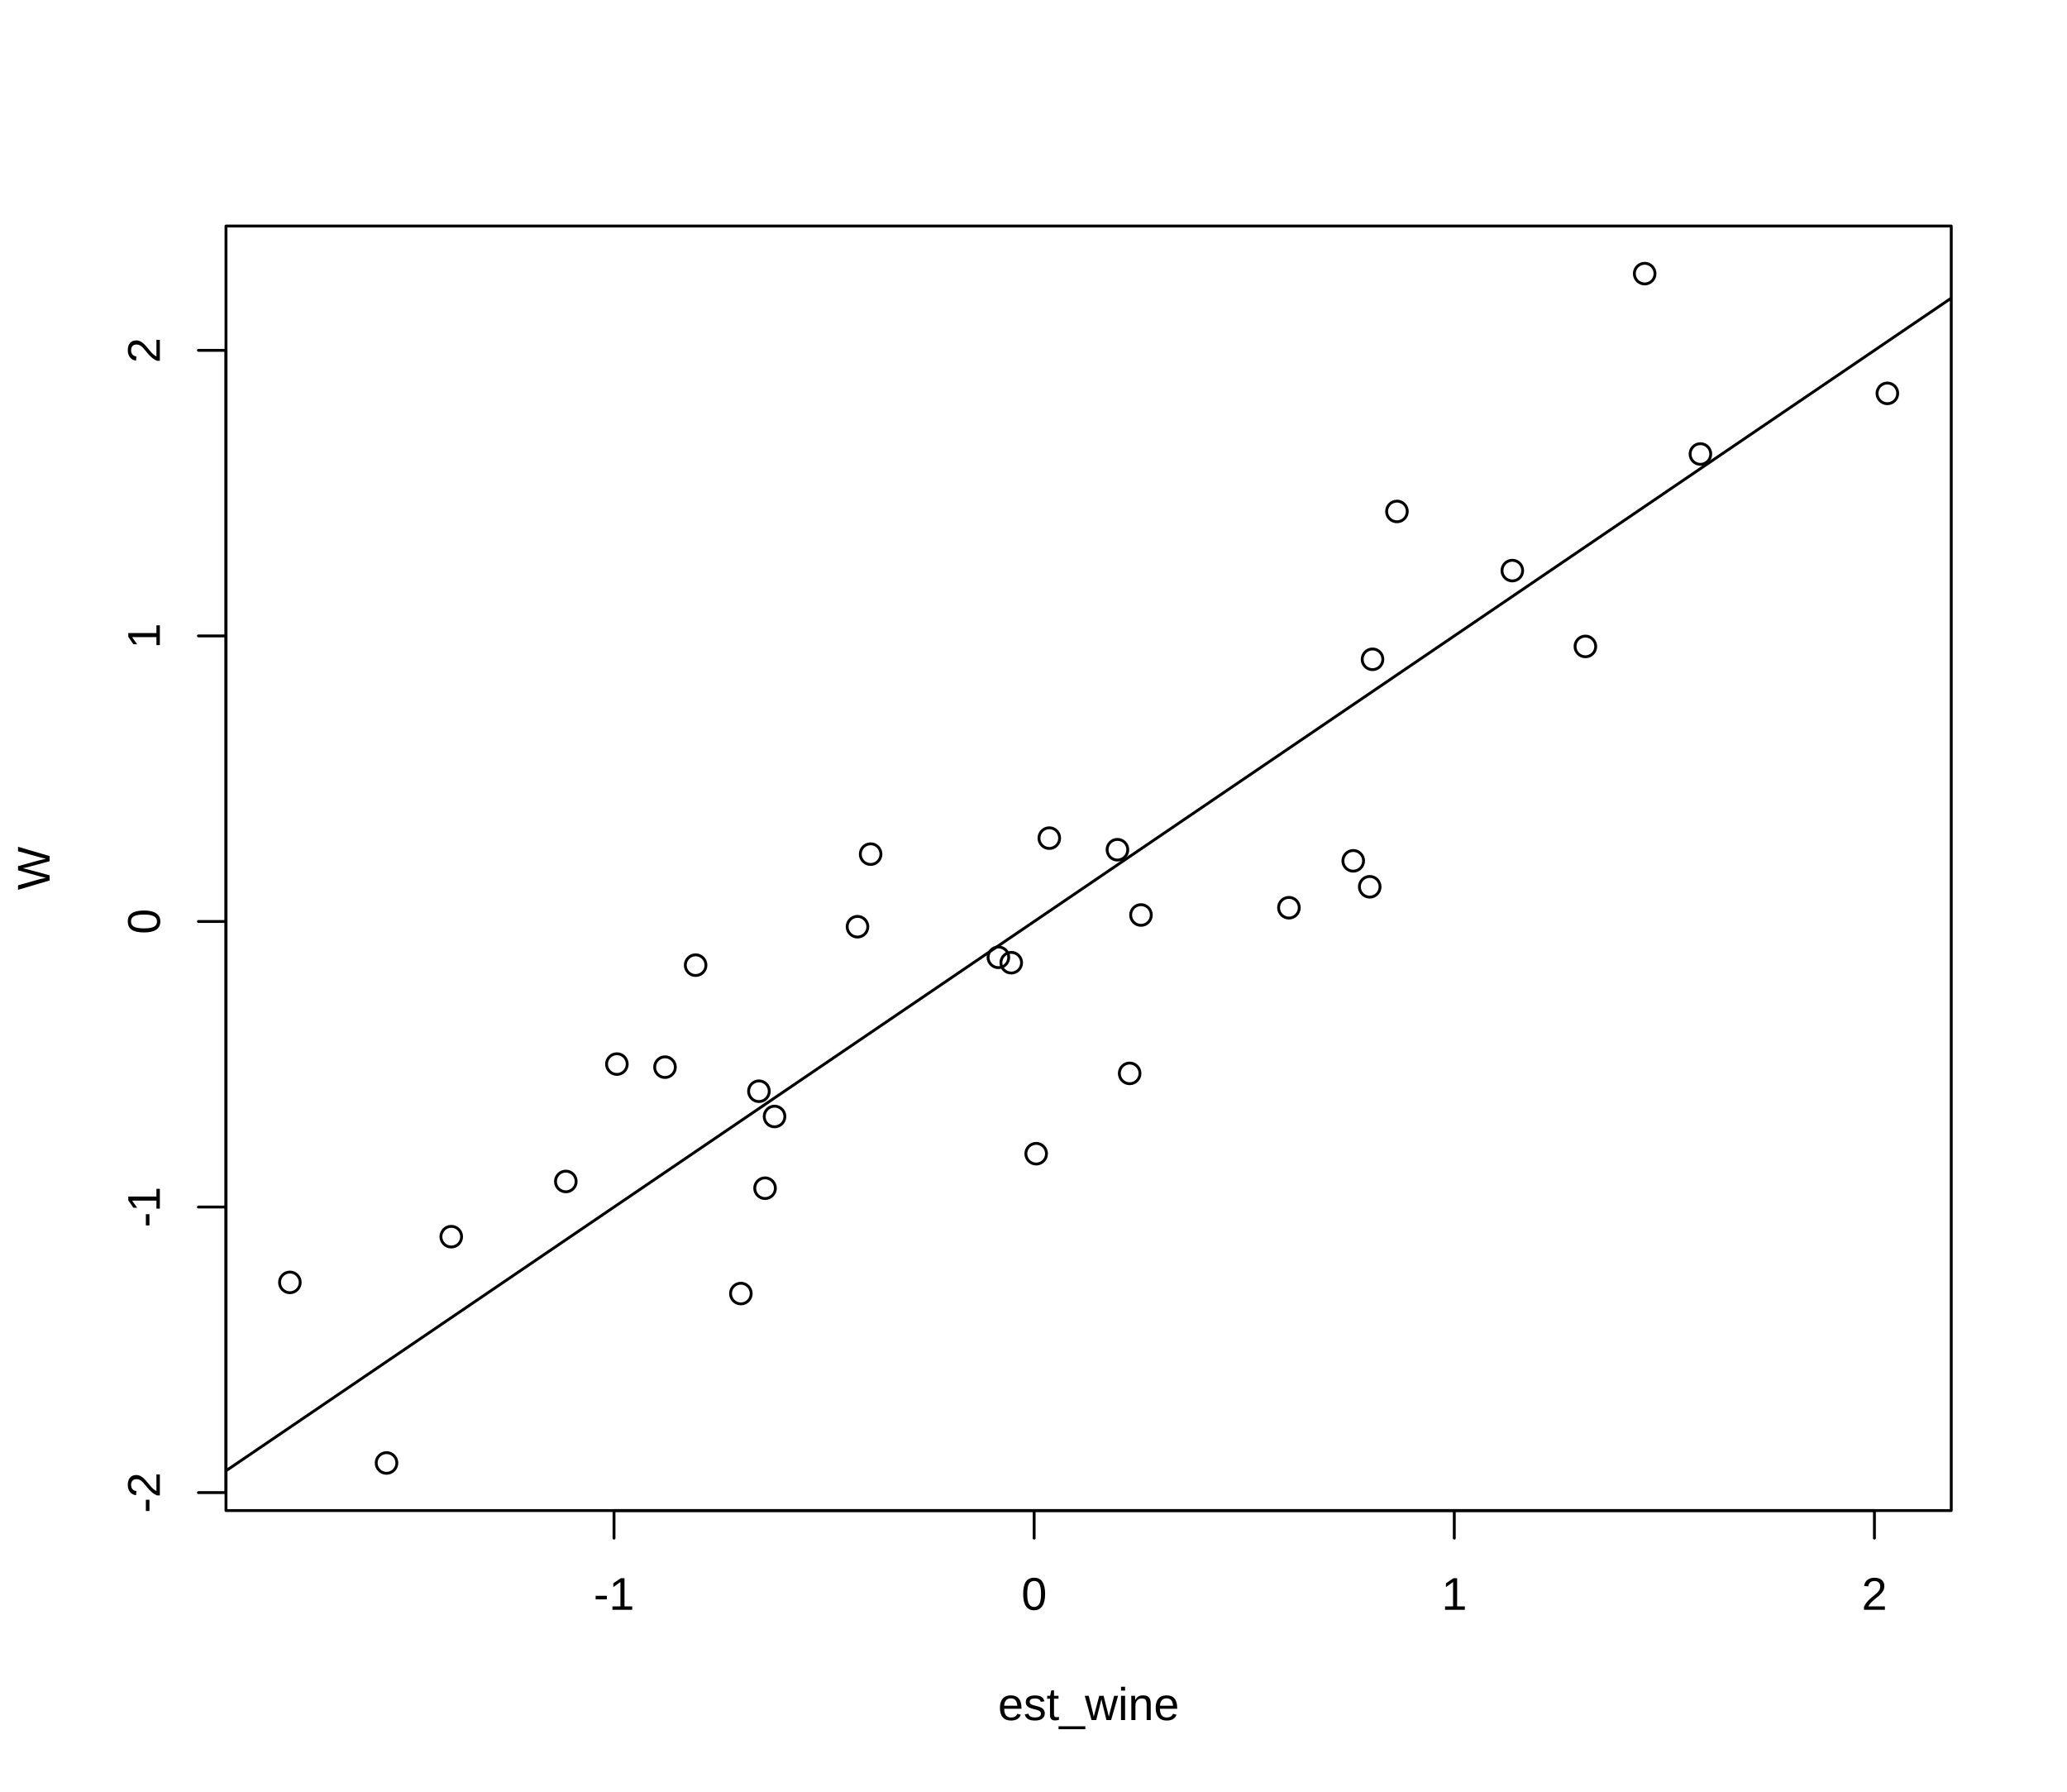
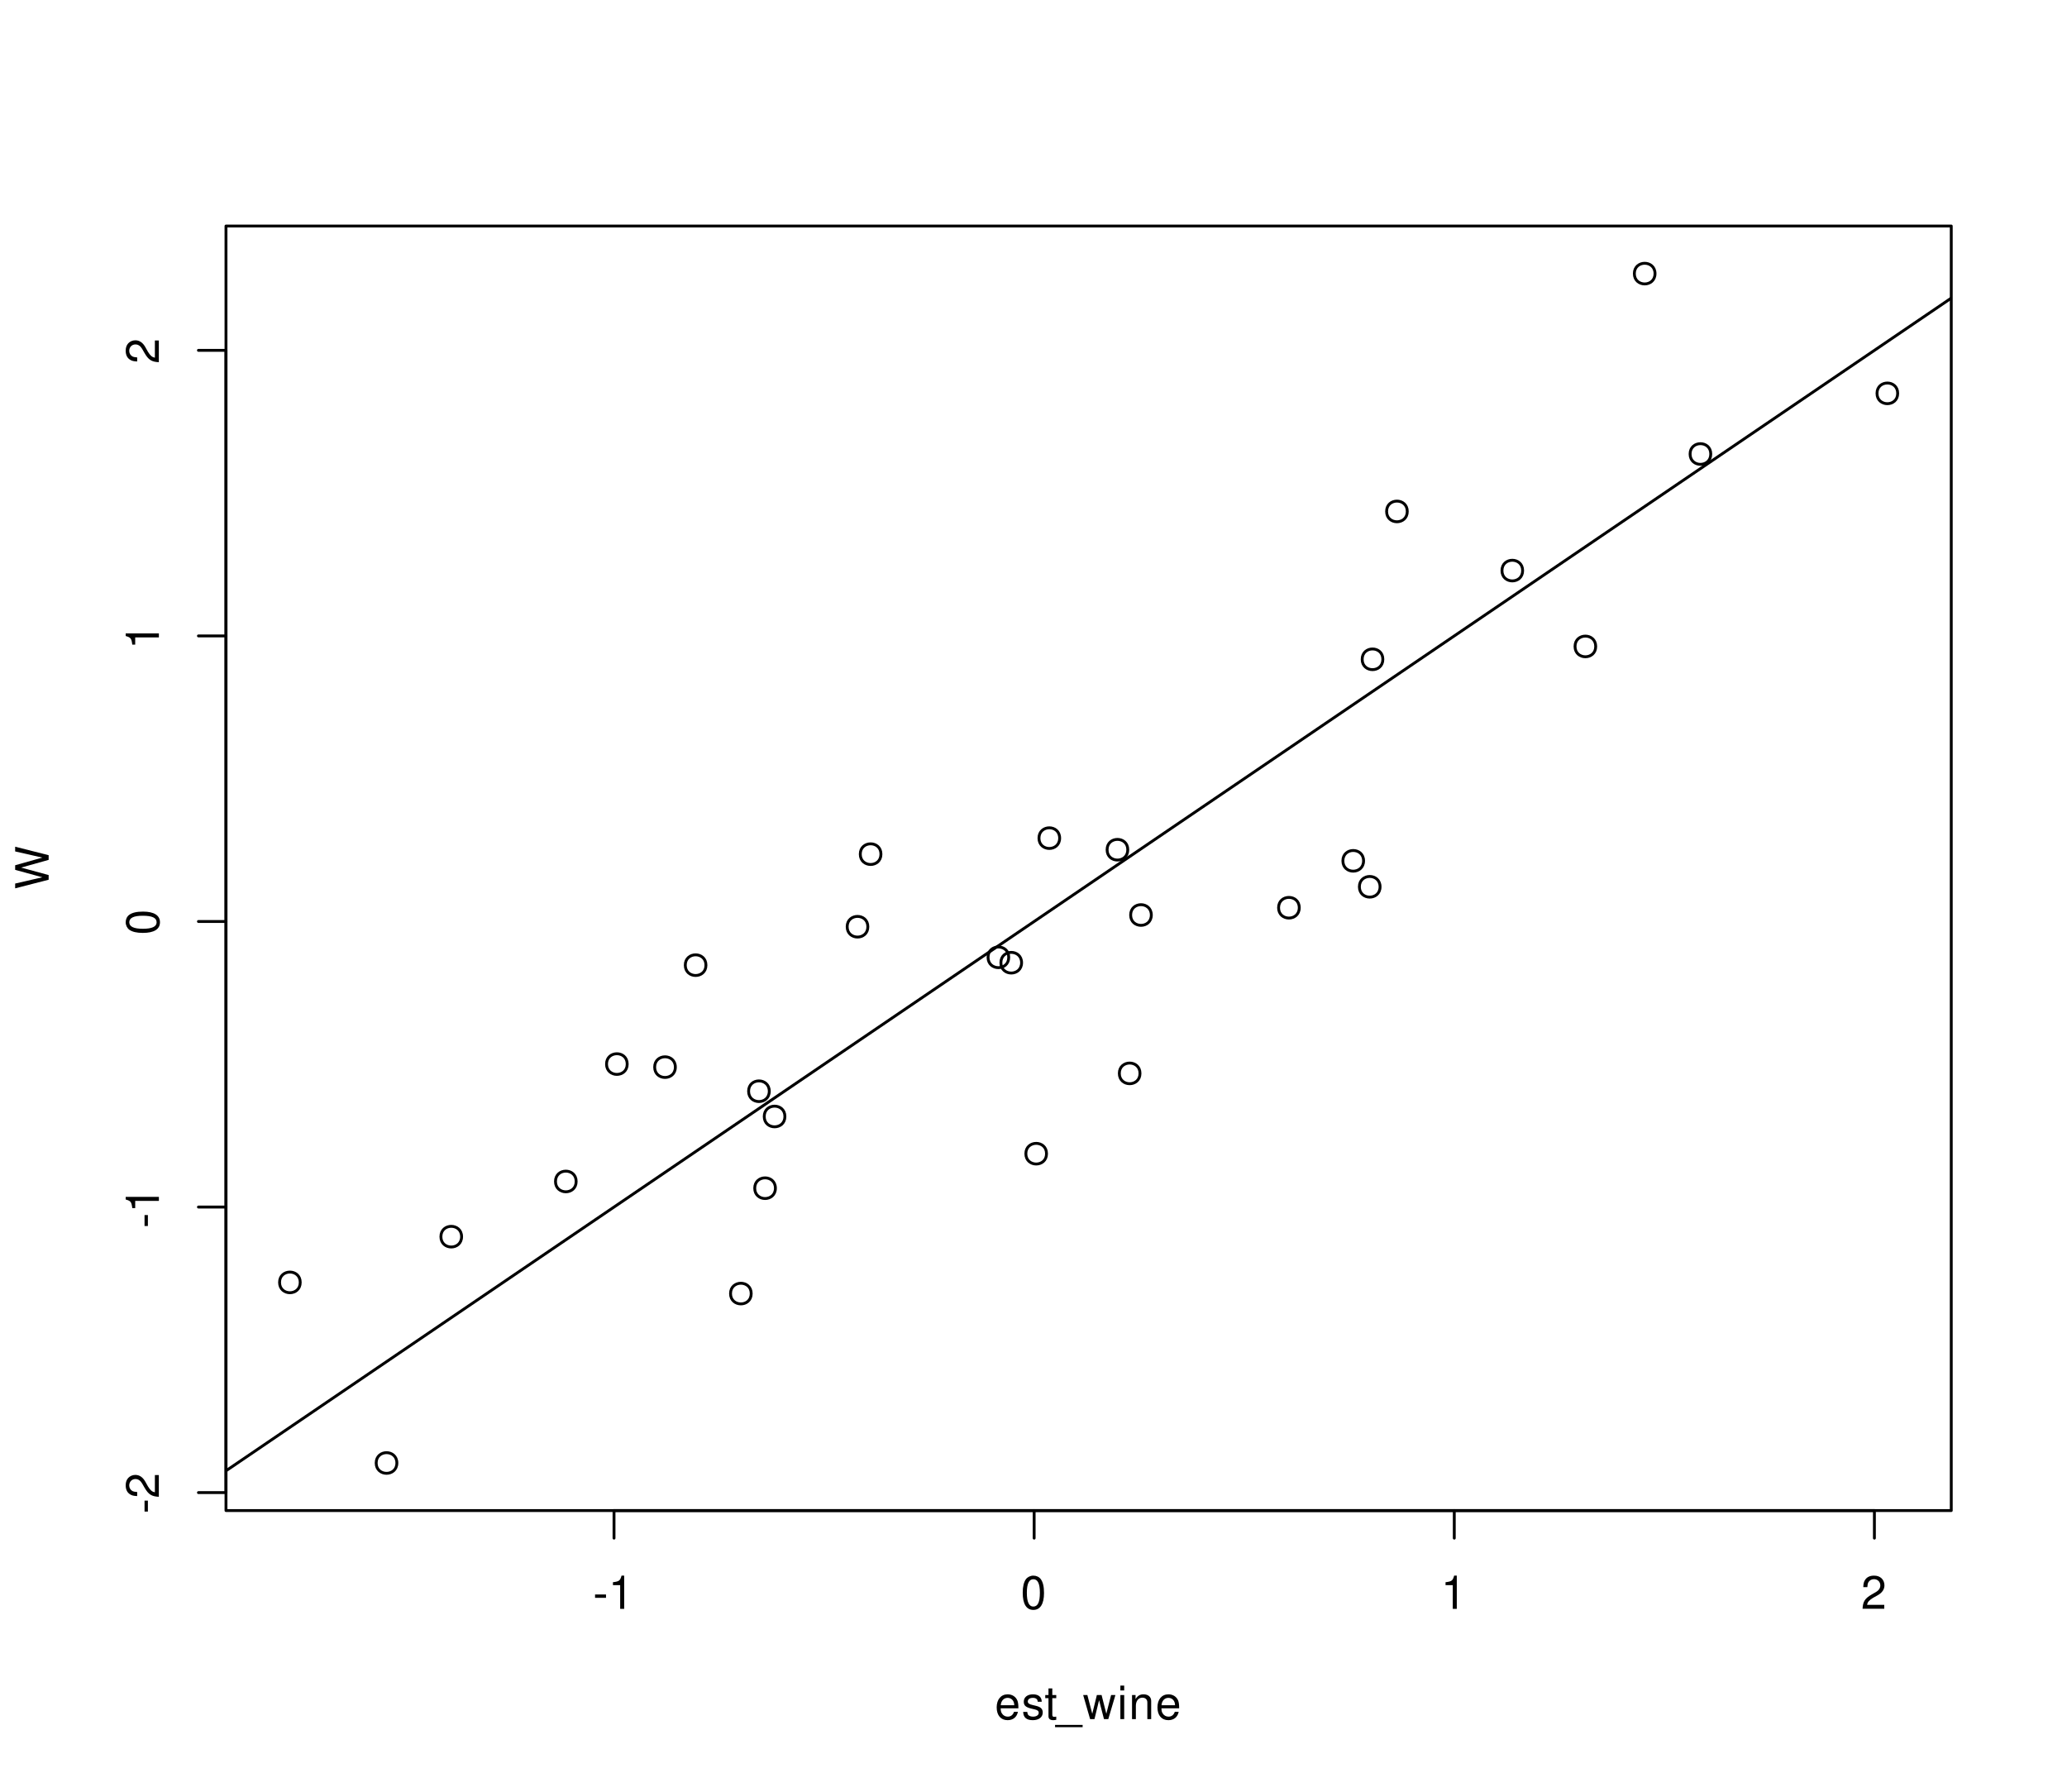
- <svg xmlns="http://www.w3.org/2000/svg" class="svglite" width="540.00pt" height="468.00pt" viewBox="0 0 540.00 468.00">
+ <svg xmlns="http://www.w3.org/2000/svg" xmlns:xlink="http://www.w3.org/1999/xlink" width="540pt" height="468pt" viewBox="0 0 540 468" version="1.1">
  <defs>
-     <style type="text/css">
-     .svglite line, .svglite polyline, .svglite polygon, .svglite path, .svglite rect, .svglite circle {
-       fill: none;
-       stroke: #000000;
-       stroke-linecap: round;
-       stroke-linejoin: round;
-       stroke-miterlimit: 10.00;
-     }
-     .svglite text {
-       white-space: pre;
-     }
-   </style>
-   </defs>
-   <rect width="100%" height="100%" style="stroke: none; fill: none;" />
-   <defs>
-     <clipPath id="cpMC4wMHw1NDAuMDB8MC4wMHw0NjguMDA=">
-       <rect x="0.00" y="0.00" width="540.00" height="468.00" />
+     <g>
+       <symbol overflow="visible" id="glyph0-0">
+         <path style="stroke:none;" d="" />
+       </symbol>
+       <symbol overflow="visible" id="glyph0-1">
+         <path style="stroke:none;" d="M 3.406 -3.75 L 0.547 -3.75 L 0.547 -2.875 L 3.406 -2.875 Z M 3.406 -3.75 " />
+       </symbol>
+       <symbol overflow="visible" id="glyph0-2">
+         <path style="stroke:none;" d="M 3.109 -6.188 L 3.109 0 L 4.156 0 L 4.156 -8.672 L 3.469 -8.672 C 3.094 -7.344 2.859 -7.156 1.219 -6.953 L 1.219 -6.188 Z M 3.109 -6.188 " />
+       </symbol>
+       <symbol overflow="visible" id="glyph0-3">
+         <path style="stroke:none;" d="M 3.297 -8.672 C 2.516 -8.672 1.781 -8.312 1.344 -7.734 C 0.797 -6.953 0.516 -5.812 0.516 -4.203 C 0.516 -1.266 1.469 0.281 3.297 0.281 C 5.094 0.281 6.078 -1.266 6.078 -4.125 C 6.078 -5.812 5.812 -6.938 5.25 -7.734 C 4.812 -8.328 4.109 -8.672 3.297 -8.672 Z M 3.297 -7.734 C 4.438 -7.734 5 -6.578 5 -4.219 C 5 -1.75 4.453 -0.594 3.281 -0.594 C 2.156 -0.594 1.594 -1.797 1.594 -4.188 C 1.594 -6.578 2.156 -7.734 3.297 -7.734 Z M 3.297 -7.734 " />
+       </symbol>
+       <symbol overflow="visible" id="glyph0-4">
+         <path style="stroke:none;" d="M 6.078 -1.047 L 1.594 -1.047 C 1.703 -1.766 2.094 -2.219 3.125 -2.859 L 4.328 -3.531 C 5.516 -4.188 6.125 -5.078 6.125 -6.141 C 6.125 -6.859 5.844 -7.531 5.344 -8 C 4.844 -8.453 4.219 -8.672 3.406 -8.672 C 2.328 -8.672 1.531 -8.297 1.062 -7.547 C 0.75 -7.094 0.625 -6.547 0.594 -5.672 L 1.656 -5.672 C 1.688 -6.266 1.766 -6.609 1.906 -6.906 C 2.188 -7.422 2.734 -7.75 3.375 -7.75 C 4.328 -7.75 5.047 -7.062 5.047 -6.125 C 5.047 -5.422 4.656 -4.828 3.906 -4.391 L 2.797 -3.75 C 1.016 -2.719 0.5 -1.906 0.406 -0.016 L 6.078 -0.016 Z M 6.078 -1.047 " />
+       </symbol>
+       <symbol overflow="visible" id="glyph0-5">
+         <path style="stroke:none;" d="M 6.156 -2.812 C 6.156 -3.766 6.078 -4.344 5.906 -4.812 C 5.5 -5.844 4.531 -6.469 3.359 -6.469 C 1.609 -6.469 0.484 -5.141 0.484 -3.062 C 0.484 -0.984 1.562 0.281 3.344 0.281 C 4.781 0.281 5.766 -0.547 6.031 -1.906 L 5.016 -1.906 C 4.734 -1.078 4.172 -0.641 3.375 -0.641 C 2.734 -0.641 2.203 -0.938 1.859 -1.469 C 1.625 -1.828 1.531 -2.188 1.531 -2.812 Z M 1.547 -3.625 C 1.625 -4.781 2.344 -5.547 3.344 -5.547 C 4.375 -5.547 5.078 -4.75 5.078 -3.625 Z M 1.547 -3.625 " />
+       </symbol>
+       <symbol overflow="visible" id="glyph0-6">
+         <path style="stroke:none;" d="M 5.25 -4.531 C 5.25 -5.766 4.422 -6.469 2.969 -6.469 C 1.516 -6.469 0.562 -5.719 0.562 -4.547 C 0.562 -3.562 1.062 -3.094 2.562 -2.734 L 3.484 -2.516 C 4.188 -2.344 4.469 -2.094 4.469 -1.641 C 4.469 -1.047 3.875 -0.641 3 -0.641 C 2.453 -0.641 2 -0.797 1.75 -1.062 C 1.594 -1.25 1.531 -1.422 1.469 -1.875 L 0.406 -1.875 C 0.453 -0.422 1.266 0.281 2.922 0.281 C 4.5 0.281 5.516 -0.5 5.516 -1.719 C 5.516 -2.656 4.984 -3.172 3.734 -3.469 L 2.766 -3.703 C 1.953 -3.891 1.609 -4.156 1.609 -4.594 C 1.609 -5.188 2.125 -5.547 2.938 -5.547 C 3.75 -5.547 4.172 -5.203 4.203 -4.531 Z M 5.25 -4.531 " />
+       </symbol>
+       <symbol overflow="visible" id="glyph0-7">
+         <path style="stroke:none;" d="M 3.047 -6.281 L 2.016 -6.281 L 2.016 -8.016 L 1.016 -8.016 L 1.016 -6.281 L 0.172 -6.281 L 0.172 -5.469 L 1.016 -5.469 L 1.016 -0.719 C 1.016 -0.078 1.453 0.281 2.234 0.281 C 2.5 0.281 2.719 0.25 3.047 0.188 L 3.047 -0.641 C 2.906 -0.609 2.766 -0.594 2.562 -0.594 C 2.141 -0.594 2.016 -0.719 2.016 -1.156 L 2.016 -5.469 L 3.047 -5.469 Z M 3.047 -6.281 " />
+       </symbol>
+       <symbol overflow="visible" id="glyph0-8">
+         <path style="stroke:none;" d="M 6.938 1.516 L -0.266 1.516 L -0.266 2.109 L 6.938 2.109 Z M 6.938 1.516 " />
+       </symbol>
+       <symbol overflow="visible" id="glyph0-9">
+         <path style="stroke:none;" d="M 6.641 0 L 8.5 -6.281 L 7.375 -6.281 L 6.125 -1.391 L 4.891 -6.281 L 3.656 -6.281 L 2.453 -1.391 L 1.172 -6.281 L 0.078 -6.281 L 1.891 0 L 3.031 0 L 4.234 -4.938 L 5.516 0 Z M 6.641 0 " />
+       </symbol>
+       <symbol overflow="visible" id="glyph0-10">
+         <path style="stroke:none;" d="M 1.797 -6.281 L 0.797 -6.281 L 0.797 0 L 1.797 0 Z M 1.797 -8.75 L 0.797 -8.75 L 0.797 -7.484 L 1.797 -7.484 Z M 1.797 -8.75 " />
+       </symbol>
+       <symbol overflow="visible" id="glyph0-11">
+         <path style="stroke:none;" d="M 0.844 -6.281 L 0.844 0 L 1.844 0 L 1.844 -3.469 C 1.844 -4.75 2.516 -5.594 3.547 -5.594 C 4.344 -5.594 4.844 -5.109 4.844 -4.359 L 4.844 0 L 5.844 0 L 5.844 -4.75 C 5.844 -5.797 5.062 -6.469 3.859 -6.469 C 2.922 -6.469 2.312 -6.109 1.766 -5.234 L 1.766 -6.281 Z M 0.844 -6.281 " />
+       </symbol>
+       <symbol overflow="visible" id="glyph1-0">
+         <path style="stroke:none;" d="" />
+       </symbol>
+       <symbol overflow="visible" id="glyph1-1">
+         <path style="stroke:none;" d="M -3.75 -3.406 L -3.75 -0.547 L -2.875 -0.547 L -2.875 -3.406 Z M -3.75 -3.406 " />
+       </symbol>
+       <symbol overflow="visible" id="glyph1-2">
+         <path style="stroke:none;" d="M -1.047 -6.078 L -1.047 -1.594 C -1.766 -1.703 -2.219 -2.094 -2.859 -3.125 L -3.531 -4.328 C -4.188 -5.516 -5.078 -6.125 -6.141 -6.125 C -6.859 -6.125 -7.531 -5.844 -8 -5.344 C -8.453 -4.844 -8.672 -4.219 -8.672 -3.406 C -8.672 -2.328 -8.297 -1.531 -7.547 -1.062 C -7.094 -0.75 -6.547 -0.625 -5.672 -0.594 L -5.672 -1.656 C -6.266 -1.688 -6.609 -1.766 -6.906 -1.906 C -7.422 -2.188 -7.75 -2.734 -7.75 -3.375 C -7.75 -4.328 -7.062 -5.047 -6.125 -5.047 C -5.422 -5.047 -4.828 -4.656 -4.391 -3.906 L -3.75 -2.797 C -2.719 -1.016 -1.906 -0.5 -0.016 -0.406 L -0.016 -6.078 Z M -1.047 -6.078 " />
+       </symbol>
+       <symbol overflow="visible" id="glyph1-3">
+         <path style="stroke:none;" d="M -6.188 -3.109 L 0 -3.109 L 0 -4.156 L -8.672 -4.156 L -8.672 -3.469 C -7.344 -3.094 -7.156 -2.859 -6.953 -1.219 L -6.188 -1.219 Z M -6.188 -3.109 " />
+       </symbol>
+       <symbol overflow="visible" id="glyph1-4">
+         <path style="stroke:none;" d="M -8.672 -3.297 C -8.672 -2.516 -8.312 -1.781 -7.734 -1.344 C -6.953 -0.797 -5.812 -0.516 -4.203 -0.516 C -1.266 -0.516 0.281 -1.469 0.281 -3.297 C 0.281 -5.094 -1.266 -6.078 -4.125 -6.078 C -5.812 -6.078 -6.938 -5.812 -7.734 -5.25 C -8.328 -4.812 -8.672 -4.109 -8.672 -3.297 Z M -7.734 -3.297 C -7.734 -4.438 -6.578 -5 -4.219 -5 C -1.75 -5 -0.594 -4.453 -0.594 -3.281 C -0.594 -2.156 -1.797 -1.594 -4.188 -1.594 C -6.578 -1.594 -7.734 -2.156 -7.734 -3.297 Z M -7.734 -3.297 " />
+       </symbol>
+       <symbol overflow="visible" id="glyph1-5">
+         <path style="stroke:none;" d="M 0 -8.922 L -8.75 -11.141 L -8.75 -9.906 L -1.641 -8.297 L -8.75 -6.297 L -8.75 -5.094 L -1.641 -3.156 L -8.75 -1.516 L -8.75 -0.266 L 0 -2.516 L 0 -3.734 L -7.188 -5.688 L 0 -7.703 Z M 0 -8.922 " />
+       </symbol>
+     </g>
+     <clipPath id="clip1">
+       <path d="M 59.039 77 L 509.758 77 L 509.758 385 L 59.039 385 Z M 59.039 77 " />
    </clipPath>
  </defs>
-   <g clip-path="url(#cpMC4wMHw1NDAuMDB8MC4wMHw0NjguMDA=)">
- </g>
-   <defs>
-     <clipPath id="cpNTkuMDR8NTA5Ljc2fDU5LjA0fDM5NC41Ng==">
-       <rect x="59.04" y="59.04" width="450.72" height="335.52" />
-     </clipPath>
-   </defs>
-   <g clip-path="url(#cpNTkuMDR8NTA5Ljc2fDU5LjA0fDM5NC41Ng==)">
-     <circle cx="227.45" cy="223.10" r="2.70" style="stroke-width: 0.75;" />
-     <circle cx="336.73" cy="237.10" r="2.70" style="stroke-width: 0.75;" />
-     <circle cx="414.18" cy="168.85" r="2.70" style="stroke-width: 0.75;" />
-     <circle cx="270.70" cy="301.35" r="2.70" style="stroke-width: 0.75;" />
-     <circle cx="358.57" cy="172.21" r="2.70" style="stroke-width: 0.75;" />
-     <circle cx="291.93" cy="221.95" r="2.70" style="stroke-width: 0.75;" />
-     <circle cx="357.84" cy="231.63" r="2.70" style="stroke-width: 0.75;" />
-     <circle cx="298.08" cy="239.00" r="2.70" style="stroke-width: 0.75;" />
-     <circle cx="147.82" cy="308.60" r="2.70" style="stroke-width: 0.75;" />
-     <circle cx="161.16" cy="277.94" r="2.70" style="stroke-width: 0.75;" />
-     <circle cx="295.12" cy="280.37" r="2.70" style="stroke-width: 0.75;" />
-     <circle cx="364.95" cy="133.59" r="2.70" style="stroke-width: 0.75;" />
-     <circle cx="224.02" cy="242.06" r="2.70" style="stroke-width: 0.75;" />
-     <circle cx="100.98" cy="382.13" r="2.70" style="stroke-width: 0.75;" />
-     <circle cx="202.35" cy="291.63" r="2.70" style="stroke-width: 0.75;" />
-     <circle cx="444.23" cy="118.59" r="2.70" style="stroke-width: 0.75;" />
-     <circle cx="274.13" cy="218.92" r="2.70" style="stroke-width: 0.75;" />
-     <circle cx="198.27" cy="285.03" r="2.70" style="stroke-width: 0.75;" />
-     <circle cx="75.73" cy="334.96" r="2.70" style="stroke-width: 0.75;" />
-     <circle cx="117.89" cy="323.02" r="2.70" style="stroke-width: 0.75;" />
-     <circle cx="181.73" cy="252.10" r="2.70" style="stroke-width: 0.75;" />
-     <circle cx="395.09" cy="149.04" r="2.70" style="stroke-width: 0.75;" />
-     <circle cx="199.87" cy="310.36" r="2.70" style="stroke-width: 0.75;" />
-     <circle cx="173.73" cy="278.74" r="2.70" style="stroke-width: 0.75;" />
-     <circle cx="353.53" cy="224.85" r="2.70" style="stroke-width: 0.75;" />
-     <circle cx="493.07" cy="102.75" r="2.70" style="stroke-width: 0.75;" />
-     <circle cx="260.83" cy="250.05" r="2.70" style="stroke-width: 0.75;" />
-     <circle cx="264.19" cy="251.46" r="2.70" style="stroke-width: 0.75;" />
-     <circle cx="193.55" cy="337.88" r="2.70" style="stroke-width: 0.75;" />
-     <circle cx="429.67" cy="71.47" r="2.70" style="stroke-width: 0.75;" />
-   </g>
-   <g clip-path="url(#cpMC4wMHw1NDAuMDB8MC4wMHw0NjguMDA=)">
-     <line x1="160.41" y1="394.56" x2="489.69" y2="394.56" style="stroke-width: 0.75;" />
-     <line x1="160.41" y1="394.56" x2="160.41" y2="401.76" style="stroke-width: 0.75;" />
-     <line x1="270.17" y1="394.56" x2="270.17" y2="401.76" style="stroke-width: 0.75;" />
-     <line x1="379.93" y1="394.56" x2="379.93" y2="401.76" style="stroke-width: 0.75;" />
-     <line x1="489.69" y1="394.56" x2="489.69" y2="401.76" style="stroke-width: 0.75;" />
-     <text x="160.41" y="420.48" text-anchor="middle" style="font-size: 12.00px; font-family: &quot;Arial&quot;;" textLength="10.67px" lengthAdjust="spacingAndGlyphs">-1</text>
-     <text x="270.17" y="420.48" text-anchor="middle" style="font-size: 12.00px; font-family: &quot;Arial&quot;;" textLength="6.67px" lengthAdjust="spacingAndGlyphs">0</text>
-     <text x="379.93" y="420.48" text-anchor="middle" style="font-size: 12.00px; font-family: &quot;Arial&quot;;" textLength="6.67px" lengthAdjust="spacingAndGlyphs">1</text>
-     <text x="489.69" y="420.48" text-anchor="middle" style="font-size: 12.00px; font-family: &quot;Arial&quot;;" textLength="6.67px" lengthAdjust="spacingAndGlyphs">2</text>
-     <line x1="59.04" y1="389.87" x2="59.04" y2="91.51" style="stroke-width: 0.75;" />
-     <line x1="59.04" y1="389.87" x2="51.84" y2="389.87" style="stroke-width: 0.75;" />
-     <line x1="59.04" y1="315.28" x2="51.84" y2="315.28" style="stroke-width: 0.75;" />
-     <line x1="59.04" y1="240.69" x2="51.84" y2="240.69" style="stroke-width: 0.75;" />
-     <line x1="59.04" y1="166.10" x2="51.84" y2="166.10" style="stroke-width: 0.75;" />
-     <line x1="59.04" y1="91.51" x2="51.84" y2="91.51" style="stroke-width: 0.75;" />
-     <text transform="translate(41.76,389.87) rotate(-90)" text-anchor="middle" style="font-size: 12.00px; font-family: &quot;Arial&quot;;" textLength="10.67px" lengthAdjust="spacingAndGlyphs">-2</text>
-     <text transform="translate(41.76,315.28) rotate(-90)" text-anchor="middle" style="font-size: 12.00px; font-family: &quot;Arial&quot;;" textLength="10.67px" lengthAdjust="spacingAndGlyphs">-1</text>
-     <text transform="translate(41.76,240.69) rotate(-90)" text-anchor="middle" style="font-size: 12.00px; font-family: &quot;Arial&quot;;" textLength="6.67px" lengthAdjust="spacingAndGlyphs">0</text>
-     <text transform="translate(41.76,166.10) rotate(-90)" text-anchor="middle" style="font-size: 12.00px; font-family: &quot;Arial&quot;;" textLength="6.67px" lengthAdjust="spacingAndGlyphs">1</text>
-     <text transform="translate(41.76,91.51) rotate(-90)" text-anchor="middle" style="font-size: 12.00px; font-family: &quot;Arial&quot;;" textLength="6.67px" lengthAdjust="spacingAndGlyphs">2</text>
-     <polyline points="59.04,394.56 509.76,394.56 509.76,59.04 59.04,59.04 59.04,394.56 " style="stroke-width: 0.75;" />
-     <text x="284.40" y="449.28" text-anchor="middle" style="font-size: 12.00px; font-family: &quot;Arial&quot;;" textLength="47.37px" lengthAdjust="spacingAndGlyphs">est_wine</text>
-     <text transform="translate(12.96,226.80) rotate(-90)" text-anchor="middle" style="font-size: 12.00px; font-family: &quot;Arial&quot;;" textLength="11.33px" lengthAdjust="spacingAndGlyphs">W</text>
-   </g>
-   <g clip-path="url(#cpNTkuMDR8NTA5Ljc2fDU5LjA0fDM5NC41Ng==)">
-     <line x1="59.04" y1="384.17" x2="509.76" y2="77.87" style="stroke-width: 0.75;" />
+   <g id="surface101">
+     <path style="fill:none;stroke-width:0.75;stroke-linecap:round;stroke-linejoin:round;stroke:rgb(0%,0%,0%);stroke-opacity:1;stroke-miterlimit:10;" d="M 230.145 223.105 C 230.145 226.703 224.746 226.703 224.746 223.105 C 224.746 219.504 230.145 219.504 230.145 223.105 " />
+     <path style="fill:none;stroke-width:0.75;stroke-linecap:round;stroke-linejoin:round;stroke:rgb(0%,0%,0%);stroke-opacity:1;stroke-miterlimit:10;" d="M 339.43 237.102 C 339.43 240.699 334.027 240.699 334.027 237.102 C 334.027 233.5 339.43 233.5 339.43 237.102 " />
+     <path style="fill:none;stroke-width:0.75;stroke-linecap:round;stroke-linejoin:round;stroke:rgb(0%,0%,0%);stroke-opacity:1;stroke-miterlimit:10;" d="M 416.875 168.852 C 416.875 172.449 411.477 172.449 411.477 168.852 C 411.477 165.25 416.875 165.25 416.875 168.852 " />
+     <path style="fill:none;stroke-width:0.75;stroke-linecap:round;stroke-linejoin:round;stroke:rgb(0%,0%,0%);stroke-opacity:1;stroke-miterlimit:10;" d="M 273.402 301.344 C 273.402 304.945 268.004 304.945 268.004 301.344 C 268.004 297.746 273.402 297.746 273.402 301.344 " />
+     <path style="fill:none;stroke-width:0.75;stroke-linecap:round;stroke-linejoin:round;stroke:rgb(0%,0%,0%);stroke-opacity:1;stroke-miterlimit:10;" d="M 361.266 172.211 C 361.266 175.812 355.867 175.812 355.867 172.211 C 355.867 168.609 361.266 168.609 361.266 172.211 " />
+     <path style="fill:none;stroke-width:0.75;stroke-linecap:round;stroke-linejoin:round;stroke:rgb(0%,0%,0%);stroke-opacity:1;stroke-miterlimit:10;" d="M 294.629 221.949 C 294.629 225.547 289.23 225.547 289.23 221.949 C 289.23 218.348 294.629 218.348 294.629 221.949 " />
+     <path style="fill:none;stroke-width:0.75;stroke-linecap:round;stroke-linejoin:round;stroke:rgb(0%,0%,0%);stroke-opacity:1;stroke-miterlimit:10;" d="M 360.539 231.633 C 360.539 235.23 355.137 235.23 355.137 231.633 C 355.137 228.031 360.539 228.031 360.539 231.633 " />
+     <path style="fill:none;stroke-width:0.75;stroke-linecap:round;stroke-linejoin:round;stroke:rgb(0%,0%,0%);stroke-opacity:1;stroke-miterlimit:10;" d="M 300.781 239.004 C 300.781 242.602 295.379 242.602 295.379 239.004 C 295.379 235.402 300.781 235.402 300.781 239.004 " />
+     <path style="fill:none;stroke-width:0.75;stroke-linecap:round;stroke-linejoin:round;stroke:rgb(0%,0%,0%);stroke-opacity:1;stroke-miterlimit:10;" d="M 150.52 308.602 C 150.52 312.199 145.121 312.199 145.121 308.602 C 145.121 305 150.52 305 150.52 308.602 " />
+     <path style="fill:none;stroke-width:0.75;stroke-linecap:round;stroke-linejoin:round;stroke:rgb(0%,0%,0%);stroke-opacity:1;stroke-miterlimit:10;" d="M 163.855 277.938 C 163.855 281.535 158.457 281.535 158.457 277.938 C 158.457 274.336 163.855 274.336 163.855 277.938 " />
+     <path style="fill:none;stroke-width:0.75;stroke-linecap:round;stroke-linejoin:round;stroke:rgb(0%,0%,0%);stroke-opacity:1;stroke-miterlimit:10;" d="M 297.82 280.367 C 297.82 283.969 292.422 283.969 292.422 280.367 C 292.422 276.77 297.82 276.77 297.82 280.367 " />
+     <path style="fill:none;stroke-width:0.75;stroke-linecap:round;stroke-linejoin:round;stroke:rgb(0%,0%,0%);stroke-opacity:1;stroke-miterlimit:10;" d="M 367.648 133.586 C 367.648 137.188 362.25 137.188 362.25 133.586 C 362.25 129.988 367.648 129.988 367.648 133.586 " />
+     <path style="fill:none;stroke-width:0.75;stroke-linecap:round;stroke-linejoin:round;stroke:rgb(0%,0%,0%);stroke-opacity:1;stroke-miterlimit:10;" d="M 226.723 242.062 C 226.723 245.664 221.324 245.664 221.324 242.062 C 221.324 238.465 226.723 238.465 226.723 242.062 " />
+     <path style="fill:none;stroke-width:0.75;stroke-linecap:round;stroke-linejoin:round;stroke:rgb(0%,0%,0%);stroke-opacity:1;stroke-miterlimit:10;" d="M 103.68 382.133 C 103.68 385.734 98.277 385.734 98.277 382.133 C 98.277 378.535 103.68 378.535 103.68 382.133 " />
+     <path style="fill:none;stroke-width:0.75;stroke-linecap:round;stroke-linejoin:round;stroke:rgb(0%,0%,0%);stroke-opacity:1;stroke-miterlimit:10;" d="M 205.055 291.629 C 205.055 295.227 199.656 295.227 199.656 291.629 C 199.656 288.027 205.055 288.027 205.055 291.629 " />
+     <path style="fill:none;stroke-width:0.75;stroke-linecap:round;stroke-linejoin:round;stroke:rgb(0%,0%,0%);stroke-opacity:1;stroke-miterlimit:10;" d="M 446.934 118.586 C 446.934 122.188 441.535 122.188 441.535 118.586 C 441.535 114.988 446.934 114.988 446.934 118.586 " />
+     <path style="fill:none;stroke-width:0.75;stroke-linecap:round;stroke-linejoin:round;stroke:rgb(0%,0%,0%);stroke-opacity:1;stroke-miterlimit:10;" d="M 276.832 218.922 C 276.832 222.52 271.43 222.52 271.43 218.922 C 271.43 215.32 276.832 215.32 276.832 218.922 " />
+     <path style="fill:none;stroke-width:0.75;stroke-linecap:round;stroke-linejoin:round;stroke:rgb(0%,0%,0%);stroke-opacity:1;stroke-miterlimit:10;" d="M 200.973 285.027 C 200.973 288.629 195.57 288.629 195.57 285.027 C 195.57 281.43 200.973 281.43 200.973 285.027 " />
+     <path style="fill:none;stroke-width:0.75;stroke-linecap:round;stroke-linejoin:round;stroke:rgb(0%,0%,0%);stroke-opacity:1;stroke-miterlimit:10;" d="M 78.434 334.961 C 78.434 338.562 73.035 338.562 73.035 334.961 C 73.035 331.363 78.434 331.363 78.434 334.961 " />
+     <path style="fill:none;stroke-width:0.75;stroke-linecap:round;stroke-linejoin:round;stroke:rgb(0%,0%,0%);stroke-opacity:1;stroke-miterlimit:10;" d="M 120.59 323.02 C 120.59 326.617 115.188 326.617 115.188 323.02 C 115.188 319.418 120.59 319.418 120.59 323.02 " />
+     <path style="fill:none;stroke-width:0.75;stroke-linecap:round;stroke-linejoin:round;stroke:rgb(0%,0%,0%);stroke-opacity:1;stroke-miterlimit:10;" d="M 184.426 252.098 C 184.426 255.699 179.027 255.699 179.027 252.098 C 179.027 248.5 184.426 248.5 184.426 252.098 " />
+     <path style="fill:none;stroke-width:0.75;stroke-linecap:round;stroke-linejoin:round;stroke:rgb(0%,0%,0%);stroke-opacity:1;stroke-miterlimit:10;" d="M 397.785 149.039 C 397.785 152.637 392.387 152.637 392.387 149.039 C 392.387 145.438 397.785 145.438 397.785 149.039 " />
+     <path style="fill:none;stroke-width:0.75;stroke-linecap:round;stroke-linejoin:round;stroke:rgb(0%,0%,0%);stroke-opacity:1;stroke-miterlimit:10;" d="M 202.574 310.359 C 202.574 313.957 197.172 313.957 197.172 310.359 C 197.172 306.758 202.574 306.758 202.574 310.359 " />
+     <path style="fill:none;stroke-width:0.75;stroke-linecap:round;stroke-linejoin:round;stroke:rgb(0%,0%,0%);stroke-opacity:1;stroke-miterlimit:10;" d="M 176.434 278.734 C 176.434 282.336 171.031 282.336 171.031 278.734 C 171.031 275.137 176.434 275.137 176.434 278.734 " />
+     <path style="fill:none;stroke-width:0.75;stroke-linecap:round;stroke-linejoin:round;stroke:rgb(0%,0%,0%);stroke-opacity:1;stroke-miterlimit:10;" d="M 356.23 224.848 C 356.23 228.449 350.828 228.449 350.828 224.848 C 350.828 221.25 356.23 221.25 356.23 224.848 " />
+     <path style="fill:none;stroke-width:0.75;stroke-linecap:round;stroke-linejoin:round;stroke:rgb(0%,0%,0%);stroke-opacity:1;stroke-miterlimit:10;" d="M 495.766 102.746 C 495.766 106.344 490.367 106.344 490.367 102.746 C 490.367 99.145 495.766 99.145 495.766 102.746 " />
+     <path style="fill:none;stroke-width:0.75;stroke-linecap:round;stroke-linejoin:round;stroke:rgb(0%,0%,0%);stroke-opacity:1;stroke-miterlimit:10;" d="M 263.527 250.051 C 263.527 253.652 258.129 253.652 258.129 250.051 C 258.129 246.449 263.527 246.449 263.527 250.051 " />
+     <path style="fill:none;stroke-width:0.75;stroke-linecap:round;stroke-linejoin:round;stroke:rgb(0%,0%,0%);stroke-opacity:1;stroke-miterlimit:10;" d="M 266.887 251.461 C 266.887 255.059 261.484 255.059 261.484 251.461 C 261.484 247.859 266.887 247.859 266.887 251.461 " />
+     <path style="fill:none;stroke-width:0.75;stroke-linecap:round;stroke-linejoin:round;stroke:rgb(0%,0%,0%);stroke-opacity:1;stroke-miterlimit:10;" d="M 196.25 337.883 C 196.25 341.48 190.852 341.48 190.852 337.883 C 190.852 334.281 196.25 334.281 196.25 337.883 " />
+     <path style="fill:none;stroke-width:0.75;stroke-linecap:round;stroke-linejoin:round;stroke:rgb(0%,0%,0%);stroke-opacity:1;stroke-miterlimit:10;" d="M 432.371 71.465 C 432.371 75.066 426.969 75.066 426.969 71.465 C 426.969 67.867 432.371 67.867 432.371 71.465 " />
+     <path style="fill:none;stroke-width:0.75;stroke-linecap:round;stroke-linejoin:round;stroke:rgb(0%,0%,0%);stroke-opacity:1;stroke-miterlimit:10;" d="M 160.41 394.559 L 489.684 394.559 " />
+     <path style="fill:none;stroke-width:0.75;stroke-linecap:round;stroke-linejoin:round;stroke:rgb(0%,0%,0%);stroke-opacity:1;stroke-miterlimit:10;" d="M 160.41 394.559 L 160.41 401.762 " />
+     <path style="fill:none;stroke-width:0.75;stroke-linecap:round;stroke-linejoin:round;stroke:rgb(0%,0%,0%);stroke-opacity:1;stroke-miterlimit:10;" d="M 270.168 394.559 L 270.168 401.762 " />
+     <path style="fill:none;stroke-width:0.75;stroke-linecap:round;stroke-linejoin:round;stroke:rgb(0%,0%,0%);stroke-opacity:1;stroke-miterlimit:10;" d="M 379.926 394.559 L 379.926 401.762 " />
+     <path style="fill:none;stroke-width:0.75;stroke-linecap:round;stroke-linejoin:round;stroke:rgb(0%,0%,0%);stroke-opacity:1;stroke-miterlimit:10;" d="M 489.684 394.559 L 489.684 401.762 " />
+     <g style="fill:rgb(0%,0%,0%);fill-opacity:1;">
+       <use xlink:href="#glyph0-1" x="154.91" y="420.229" />
+       <use xlink:href="#glyph0-2" x="158.91" y="420.229" />
+     </g>
+     <g style="fill:rgb(0%,0%,0%);fill-opacity:1;">
+       <use xlink:href="#glyph0-3" x="266.668" y="420.229" />
+     </g>
+     <g style="fill:rgb(0%,0%,0%);fill-opacity:1;">
+       <use xlink:href="#glyph0-2" x="376.426" y="420.229" />
+     </g>
+     <g style="fill:rgb(0%,0%,0%);fill-opacity:1;">
+       <use xlink:href="#glyph0-4" x="486.184" y="420.229" />
+     </g>
+     <path style="fill:none;stroke-width:0.75;stroke-linecap:round;stroke-linejoin:round;stroke:rgb(0%,0%,0%);stroke-opacity:1;stroke-miterlimit:10;" d="M 59.039 389.871 L 59.039 91.512 " />
+     <path style="fill:none;stroke-width:0.75;stroke-linecap:round;stroke-linejoin:round;stroke:rgb(0%,0%,0%);stroke-opacity:1;stroke-miterlimit:10;" d="M 59.039 389.871 L 51.84 389.871 " />
+     <path style="fill:none;stroke-width:0.75;stroke-linecap:round;stroke-linejoin:round;stroke:rgb(0%,0%,0%);stroke-opacity:1;stroke-miterlimit:10;" d="M 59.039 315.281 L 51.84 315.281 " />
+     <path style="fill:none;stroke-width:0.75;stroke-linecap:round;stroke-linejoin:round;stroke:rgb(0%,0%,0%);stroke-opacity:1;stroke-miterlimit:10;" d="M 59.039 240.691 L 51.84 240.691 " />
+     <path style="fill:none;stroke-width:0.75;stroke-linecap:round;stroke-linejoin:round;stroke:rgb(0%,0%,0%);stroke-opacity:1;stroke-miterlimit:10;" d="M 59.039 166.102 L 51.84 166.102 " />
+     <path style="fill:none;stroke-width:0.75;stroke-linecap:round;stroke-linejoin:round;stroke:rgb(0%,0%,0%);stroke-opacity:1;stroke-miterlimit:10;" d="M 59.039 91.512 L 51.84 91.512 " />
+     <g style="fill:rgb(0%,0%,0%);fill-opacity:1;">
+       <use xlink:href="#glyph1-1" x="41.51" y="395.371" />
+       <use xlink:href="#glyph1-2" x="41.51" y="391.371" />
+     </g>
+     <g style="fill:rgb(0%,0%,0%);fill-opacity:1;">
+       <use xlink:href="#glyph1-1" x="41.51" y="320.781" />
+       <use xlink:href="#glyph1-3" x="41.51" y="316.781" />
+     </g>
+     <g style="fill:rgb(0%,0%,0%);fill-opacity:1;">
+       <use xlink:href="#glyph1-4" x="41.51" y="244.191" />
+     </g>
+     <g style="fill:rgb(0%,0%,0%);fill-opacity:1;">
+       <use xlink:href="#glyph1-3" x="41.51" y="169.602" />
+     </g>
+     <g style="fill:rgb(0%,0%,0%);fill-opacity:1;">
+       <use xlink:href="#glyph1-2" x="41.51" y="95.012" />
+     </g>
+     <path style="fill:none;stroke-width:0.75;stroke-linecap:round;stroke-linejoin:round;stroke:rgb(0%,0%,0%);stroke-opacity:1;stroke-miterlimit:10;" d="M 59.039 394.559 L 509.762 394.559 L 509.762 59.039 L 59.039 59.039 Z M 59.039 394.559 " />
+     <g style="fill:rgb(0%,0%,0%);fill-opacity:1;">
+       <use xlink:href="#glyph0-5" x="259.898" y="449.029" />
+       <use xlink:href="#glyph0-6" x="266.898" y="449.029" />
+       <use xlink:href="#glyph0-7" x="272.898" y="449.029" />
+       <use xlink:href="#glyph0-8" x="275.898" y="449.029" />
+       <use xlink:href="#glyph0-9" x="282.898" y="449.029" />
+       <use xlink:href="#glyph0-10" x="291.898" y="449.029" />
+       <use xlink:href="#glyph0-11" x="294.898" y="449.029" />
+       <use xlink:href="#glyph0-5" x="301.898" y="449.029" />
+     </g>
+     <g style="fill:rgb(0%,0%,0%);fill-opacity:1;">
+       <use xlink:href="#glyph1-5" x="12.709" y="232.301" />
+     </g>
+     <g clip-path="url(#clip1)" clip-rule="nonzero">
+       <path style="fill:none;stroke-width:0.75;stroke-linecap:round;stroke-linejoin:round;stroke:rgb(0%,0%,0%);stroke-opacity:1;stroke-miterlimit:10;" d="M 59.039 384.172 L 509.762 77.867 " />
+     </g>
  </g>
</svg>
